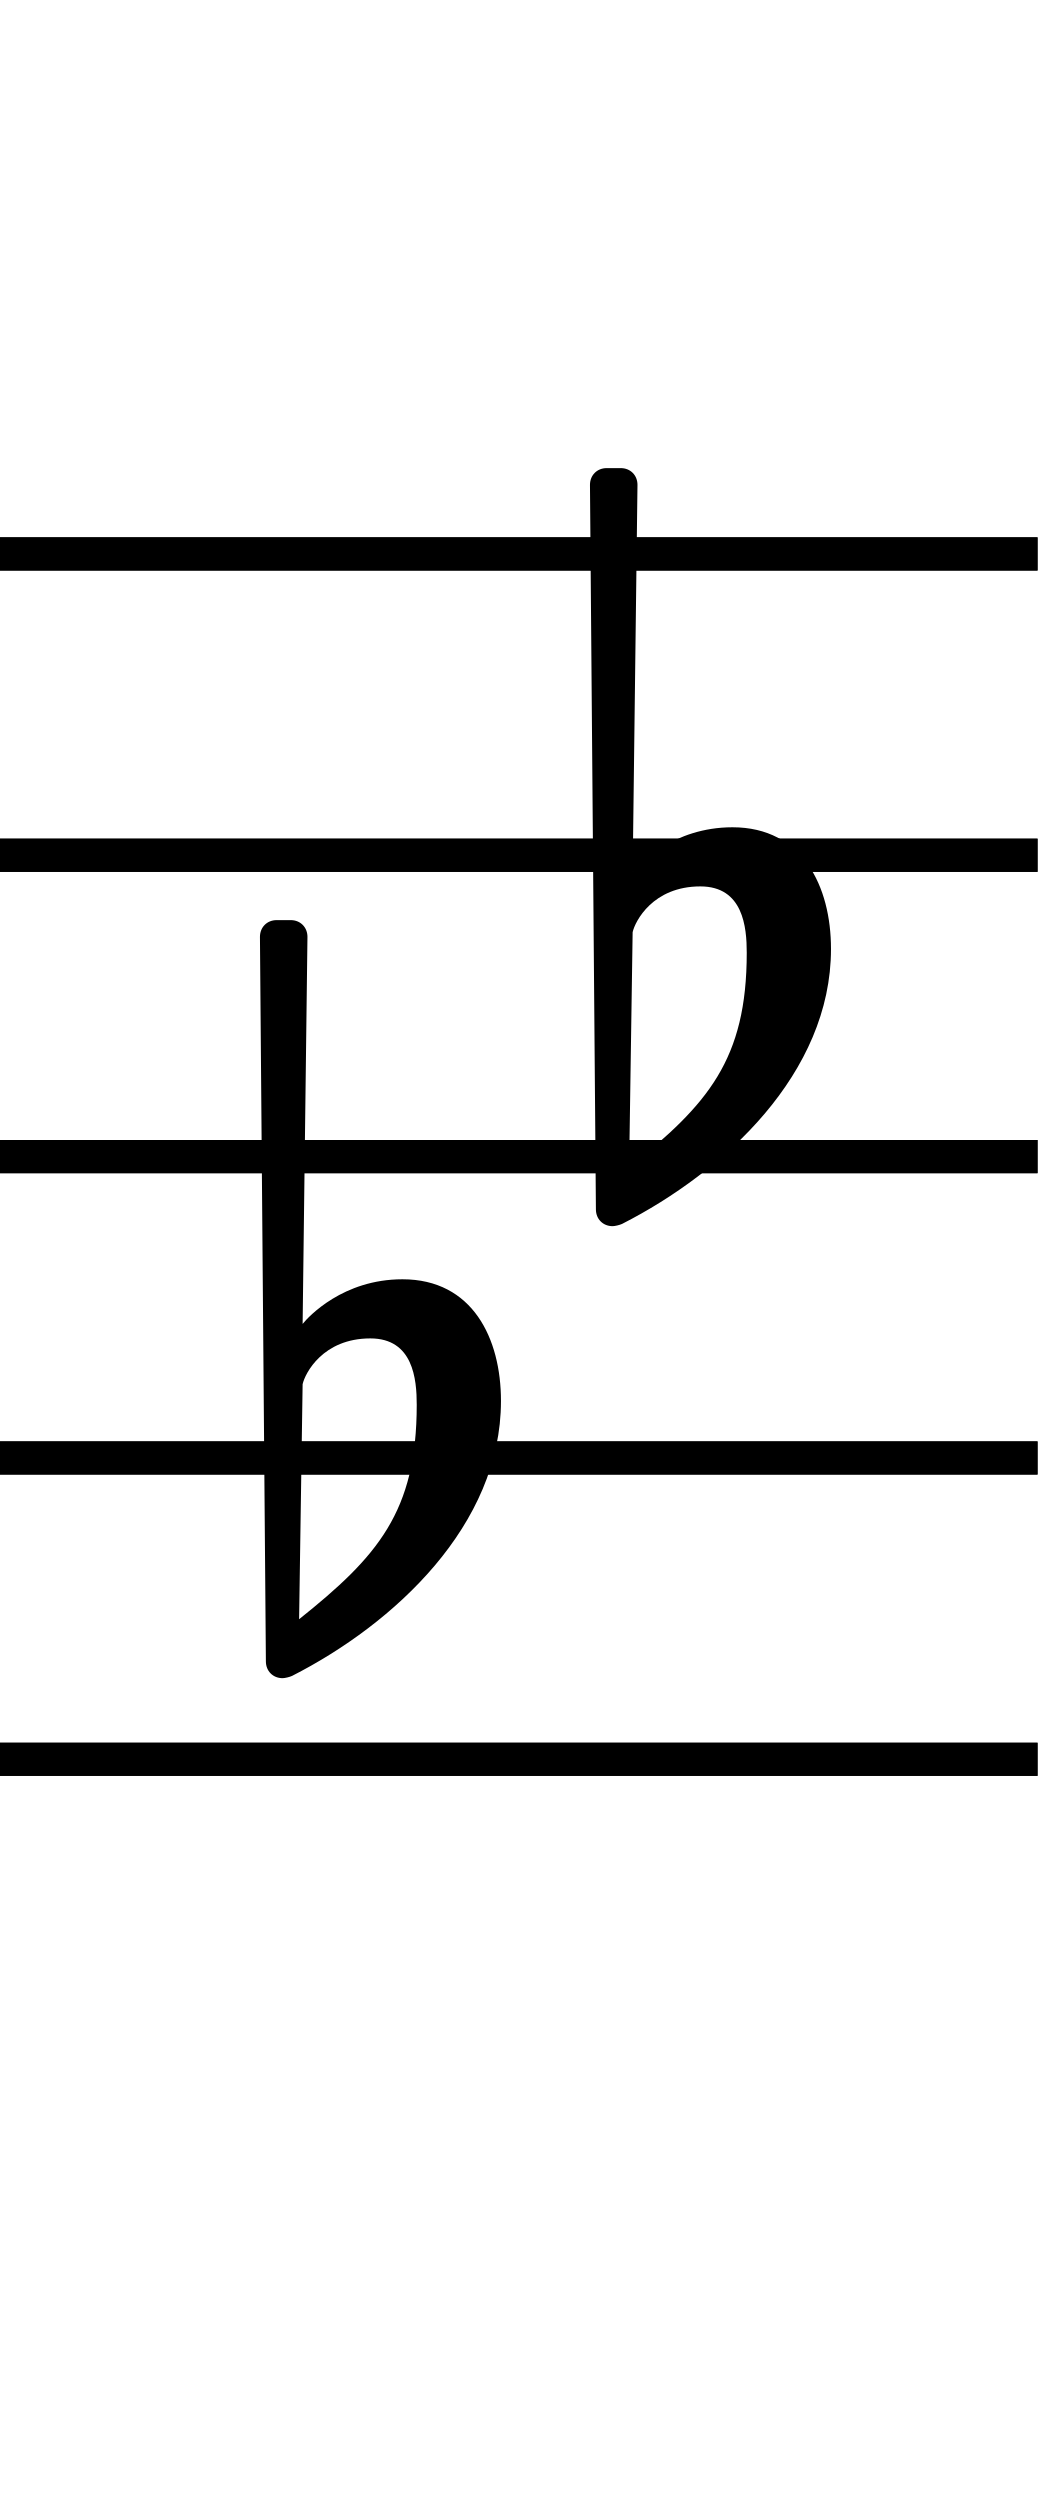
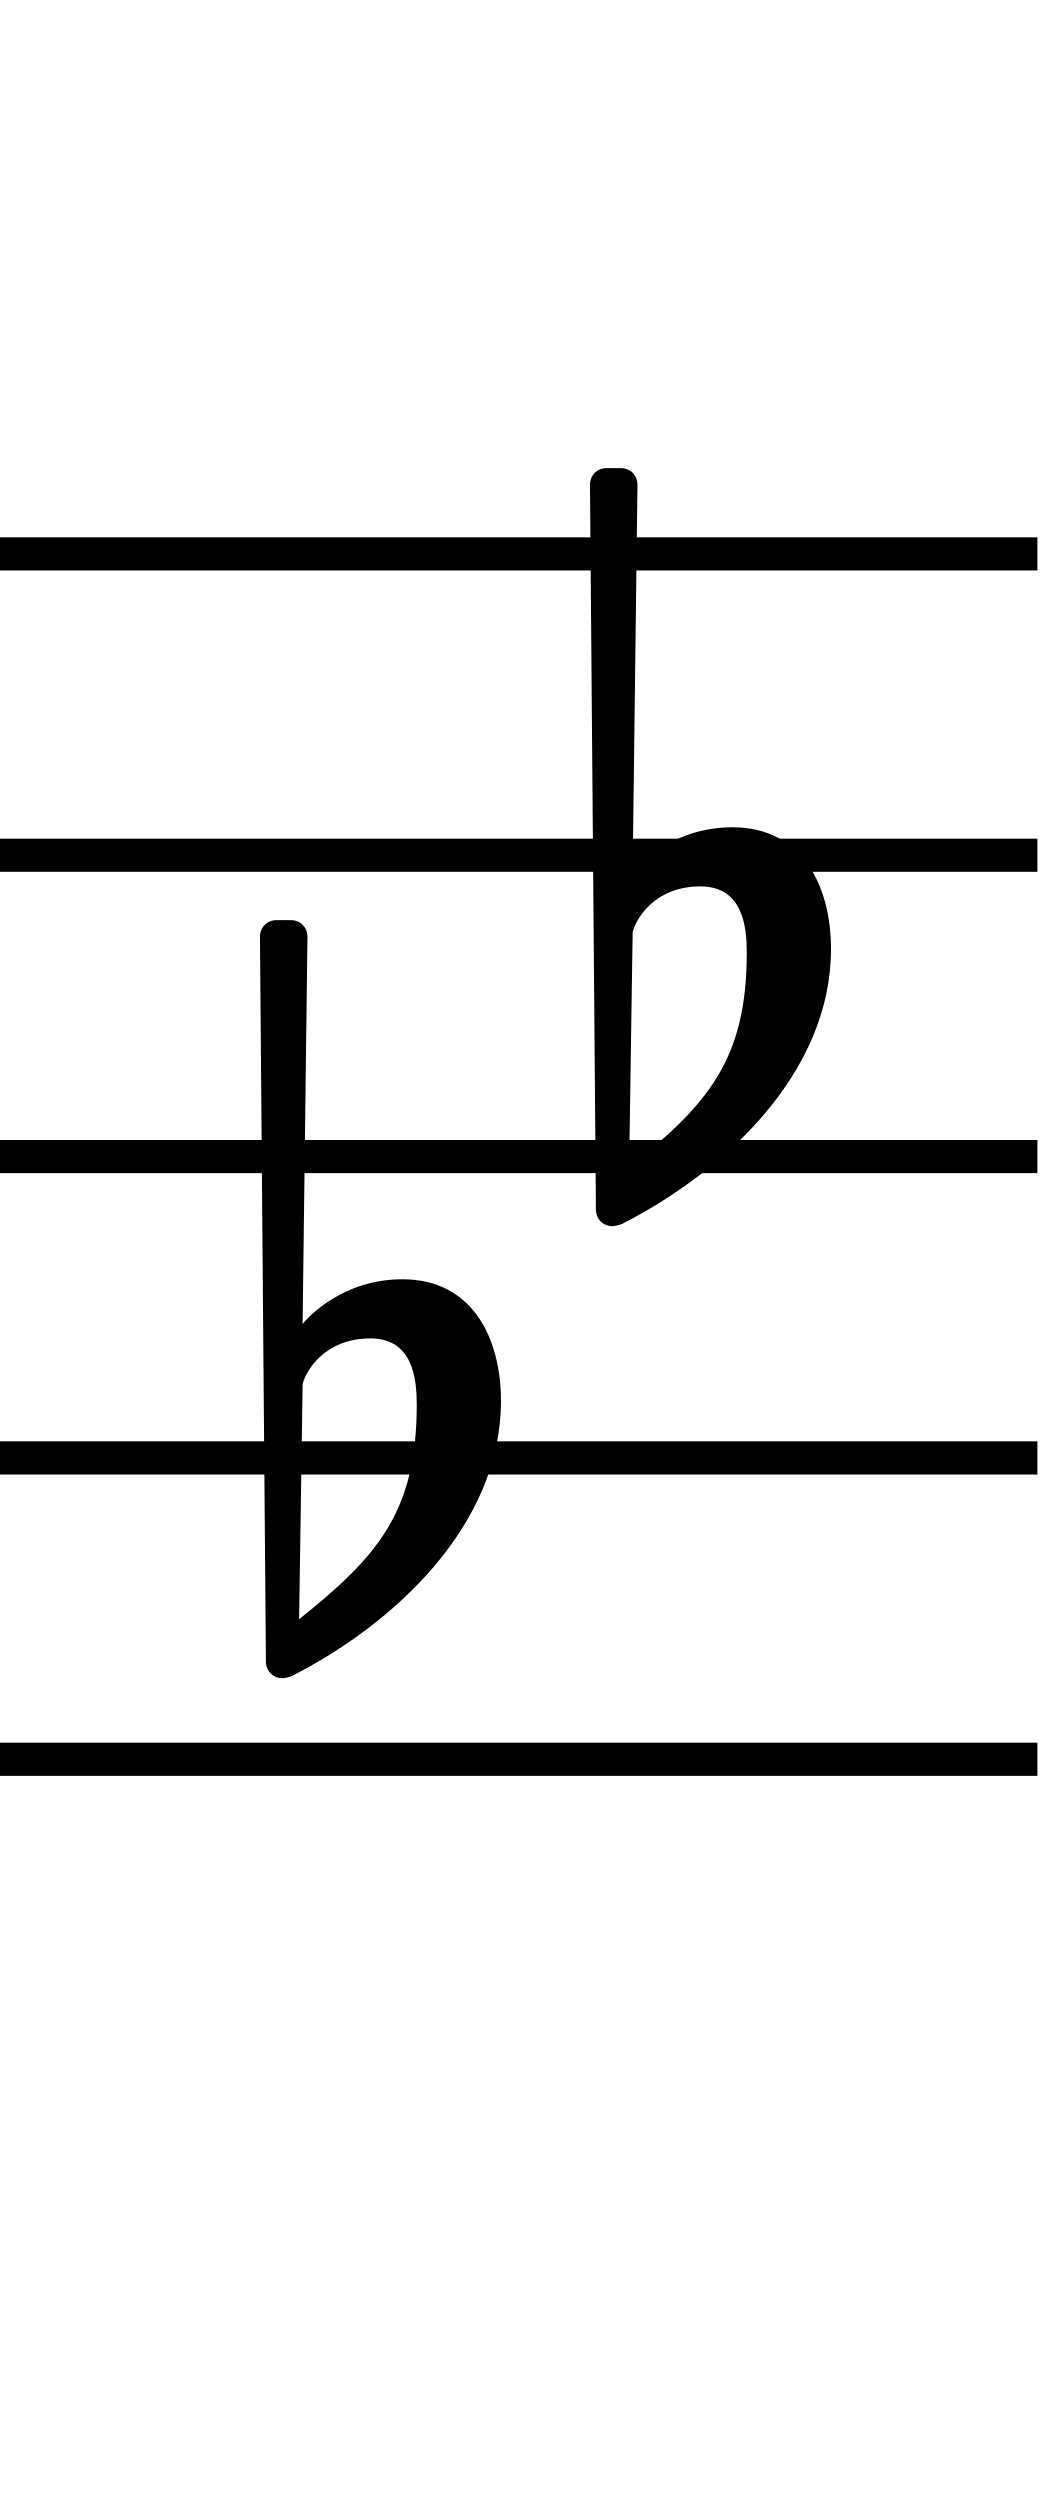
- <svg xmlns="http://www.w3.org/2000/svg" width="89.17" height="214.34" viewBox="0 0 89.17 214.34" version="1.2" id="svg117">
-   <defs id="defs117" />
-   <path class="KeySig" d="m 34.504,109.68 c -5.09,0 -8.049,3.197 -8.558,3.827 l 0.414,-33.183 c 0,-0.823 -0.605,-1.437 -1.432,-1.437 h -1.209 c -0.827,0 -1.432,0.614 -1.432,1.437 l 0.509,62.119 c 0,0.824 0.605,1.437 1.432,1.437 0.191,0 0.605,-0.097 0.811,-0.194 8.749,-4.457 17.912,-12.918 17.912,-23.575 0,-5.361 -2.434,-10.431 -8.447,-10.431 m -8.86,29.146 0.302,-20.152 c 0.207,-0.937 1.734,-3.924 5.806,-3.924 3.675,0 3.977,3.504 3.977,5.684 0,9.188 -3.356,13.015 -10.085,18.392" id="path101" style="stroke-width:1.026" />
-   <path class="KeySig" d="m 62.799,70.927 c -5.09,0 -8.049,3.197 -8.558,3.827 l 0.414,-33.183 c 0,-0.823 -0.605,-1.437 -1.432,-1.437 h -1.209 c -0.827,0 -1.432,0.614 -1.432,1.437 l 0.509,62.119 c 0,0.824 0.605,1.437 1.432,1.437 0.191,0 0.605,-0.097 0.811,-0.194 8.749,-4.457 17.912,-12.918 17.912,-23.575 0,-5.361 -2.434,-10.431 -8.447,-10.431 m -8.861,29.146 0.302,-20.152 c 0.207,-0.937 1.734,-3.924 5.806,-3.924 3.675,0 3.977,3.504 3.977,5.684 0,9.188 -3.356,13.015 -10.085,18.392" id="path102" style="stroke-width:1.026" />
-   <polyline class="StaffLines" fill="none" stroke="#000000" stroke-width="2.73" stroke-linejoin="bevel" points="336.598,634.198 2847.4,634.198" id="polyline252" transform="matrix(0.03551408,0,0,1.041765,-12.16835,-613.1935)" />
-   <polyline class="StaffLines" fill="none" stroke="#000000" stroke-width="2.73" stroke-linejoin="bevel" points="336.598,658.998 2847.4,658.998" id="polyline253" transform="matrix(0.03551408,0,0,1.041765,-12.16835,-613.1935)" />
-   <polyline class="StaffLines" fill="none" stroke="#000000" stroke-width="2.73" stroke-linejoin="bevel" points="336.598,683.798 2847.4,683.798" id="polyline254" transform="matrix(0.03551408,0,0,1.041765,-12.16835,-613.1935)" />
-   <polyline class="StaffLines" fill="none" stroke="#000000" stroke-width="2.73" stroke-linejoin="bevel" points="336.598,708.598 2847.4,708.598" id="polyline255" transform="matrix(0.03551408,0,0,1.041765,-12.16835,-613.1935)" />
-   <polyline class="StaffLines" fill="none" stroke="#000000" stroke-width="2.73" stroke-linejoin="bevel" points="336.598,733.398 2847.4,733.398" id="polyline256" transform="matrix(0.03551408,0,0,1.041765,-12.16835,-613.1935)" />
-   <polyline class="StaffLines" fill="none" stroke="#000000" stroke-width="2.73" stroke-linejoin="bevel" points="336.598,634.198 2847.4,634.198" id="polyline257" transform="matrix(0.03551408,0,0,1.041765,-12.16835,-613.1935)" />
-   <polyline class="StaffLines" fill="none" stroke="#000000" stroke-width="2.73" stroke-linejoin="bevel" points="336.598,658.998 2847.4,658.998" id="polyline258" transform="matrix(0.03551408,0,0,1.041765,-12.16835,-613.1935)" />
-   <polyline class="StaffLines" fill="none" stroke="#000000" stroke-width="2.73" stroke-linejoin="bevel" points="336.598,683.798 2847.4,683.798" id="polyline259" transform="matrix(0.03551408,0,0,1.041765,-12.16835,-613.1935)" />
-   <polyline class="StaffLines" fill="none" stroke="#000000" stroke-width="2.73" stroke-linejoin="bevel" points="336.598,708.598 2847.4,708.598" id="polyline260" transform="matrix(0.03551408,0,0,1.041765,-12.16835,-613.1935)" />
-   <polyline class="StaffLines" fill="none" stroke="#000000" stroke-width="2.73" stroke-linejoin="bevel" points="336.598,733.398 2847.4,733.398" id="polyline261" transform="matrix(0.03551408,0,0,1.041765,-12.16835,-613.1935)" />
+ <svg xmlns="http://www.w3.org/2000/svg" width="89.17" height="214.34" viewBox="0 0 89.17 214.34" version="1.2">
+   <path class="KeySig" d="M34.504 109.68c-5.09 0-8.049 3.198-8.558 3.827l.414-33.183c0-.823-.605-1.437-1.432-1.437H23.72c-.827 0-1.432.614-1.432 1.437l.51 62.12c0 .823.604 1.437 1.431 1.437.191 0 .605-.097.811-.194 8.75-4.457 17.912-12.918 17.912-23.575 0-5.361-2.434-10.432-8.447-10.432m-8.86 29.146.302-20.152c.207-.936 1.734-3.923 5.806-3.923 3.675 0 3.977 3.504 3.977 5.684 0 9.187-3.356 13.014-10.085 18.391M62.8 70.927c-5.091 0-8.05 3.197-8.56 3.827l.414-33.183c0-.824-.604-1.437-1.431-1.437h-1.21c-.826 0-1.43.613-1.43 1.437l.508 62.119c0 .823.605 1.437 1.432 1.437.19 0 .604-.097.811-.194 8.75-4.457 17.912-12.918 17.912-23.575 0-5.361-2.434-10.431-8.447-10.431m-8.86 29.146.302-20.152c.207-.937 1.734-3.924 5.806-3.924 3.675 0 3.977 3.504 3.977 5.684 0 9.188-3.357 13.015-10.086 18.392" style="stroke-width:1.026" />
+   <path class="StaffLines" fill="none" stroke="#000" stroke-width="2.73" stroke-linejoin="bevel" transform="matrix(.03551 0 0 1.04176 -12.168 -613.193)" d="M336.598 634.198H2847.4m-2510.802 24.8H2847.4m-2510.802 24.8H2847.4m-2510.802 24.8H2847.4m-2510.802 24.8H2847.4m-2510.802-99.2H2847.4m-2510.802 24.8H2847.4m-2510.802 24.8H2847.4m-2510.802 24.8H2847.4m-2510.802 24.8H2847.4" />
</svg>
